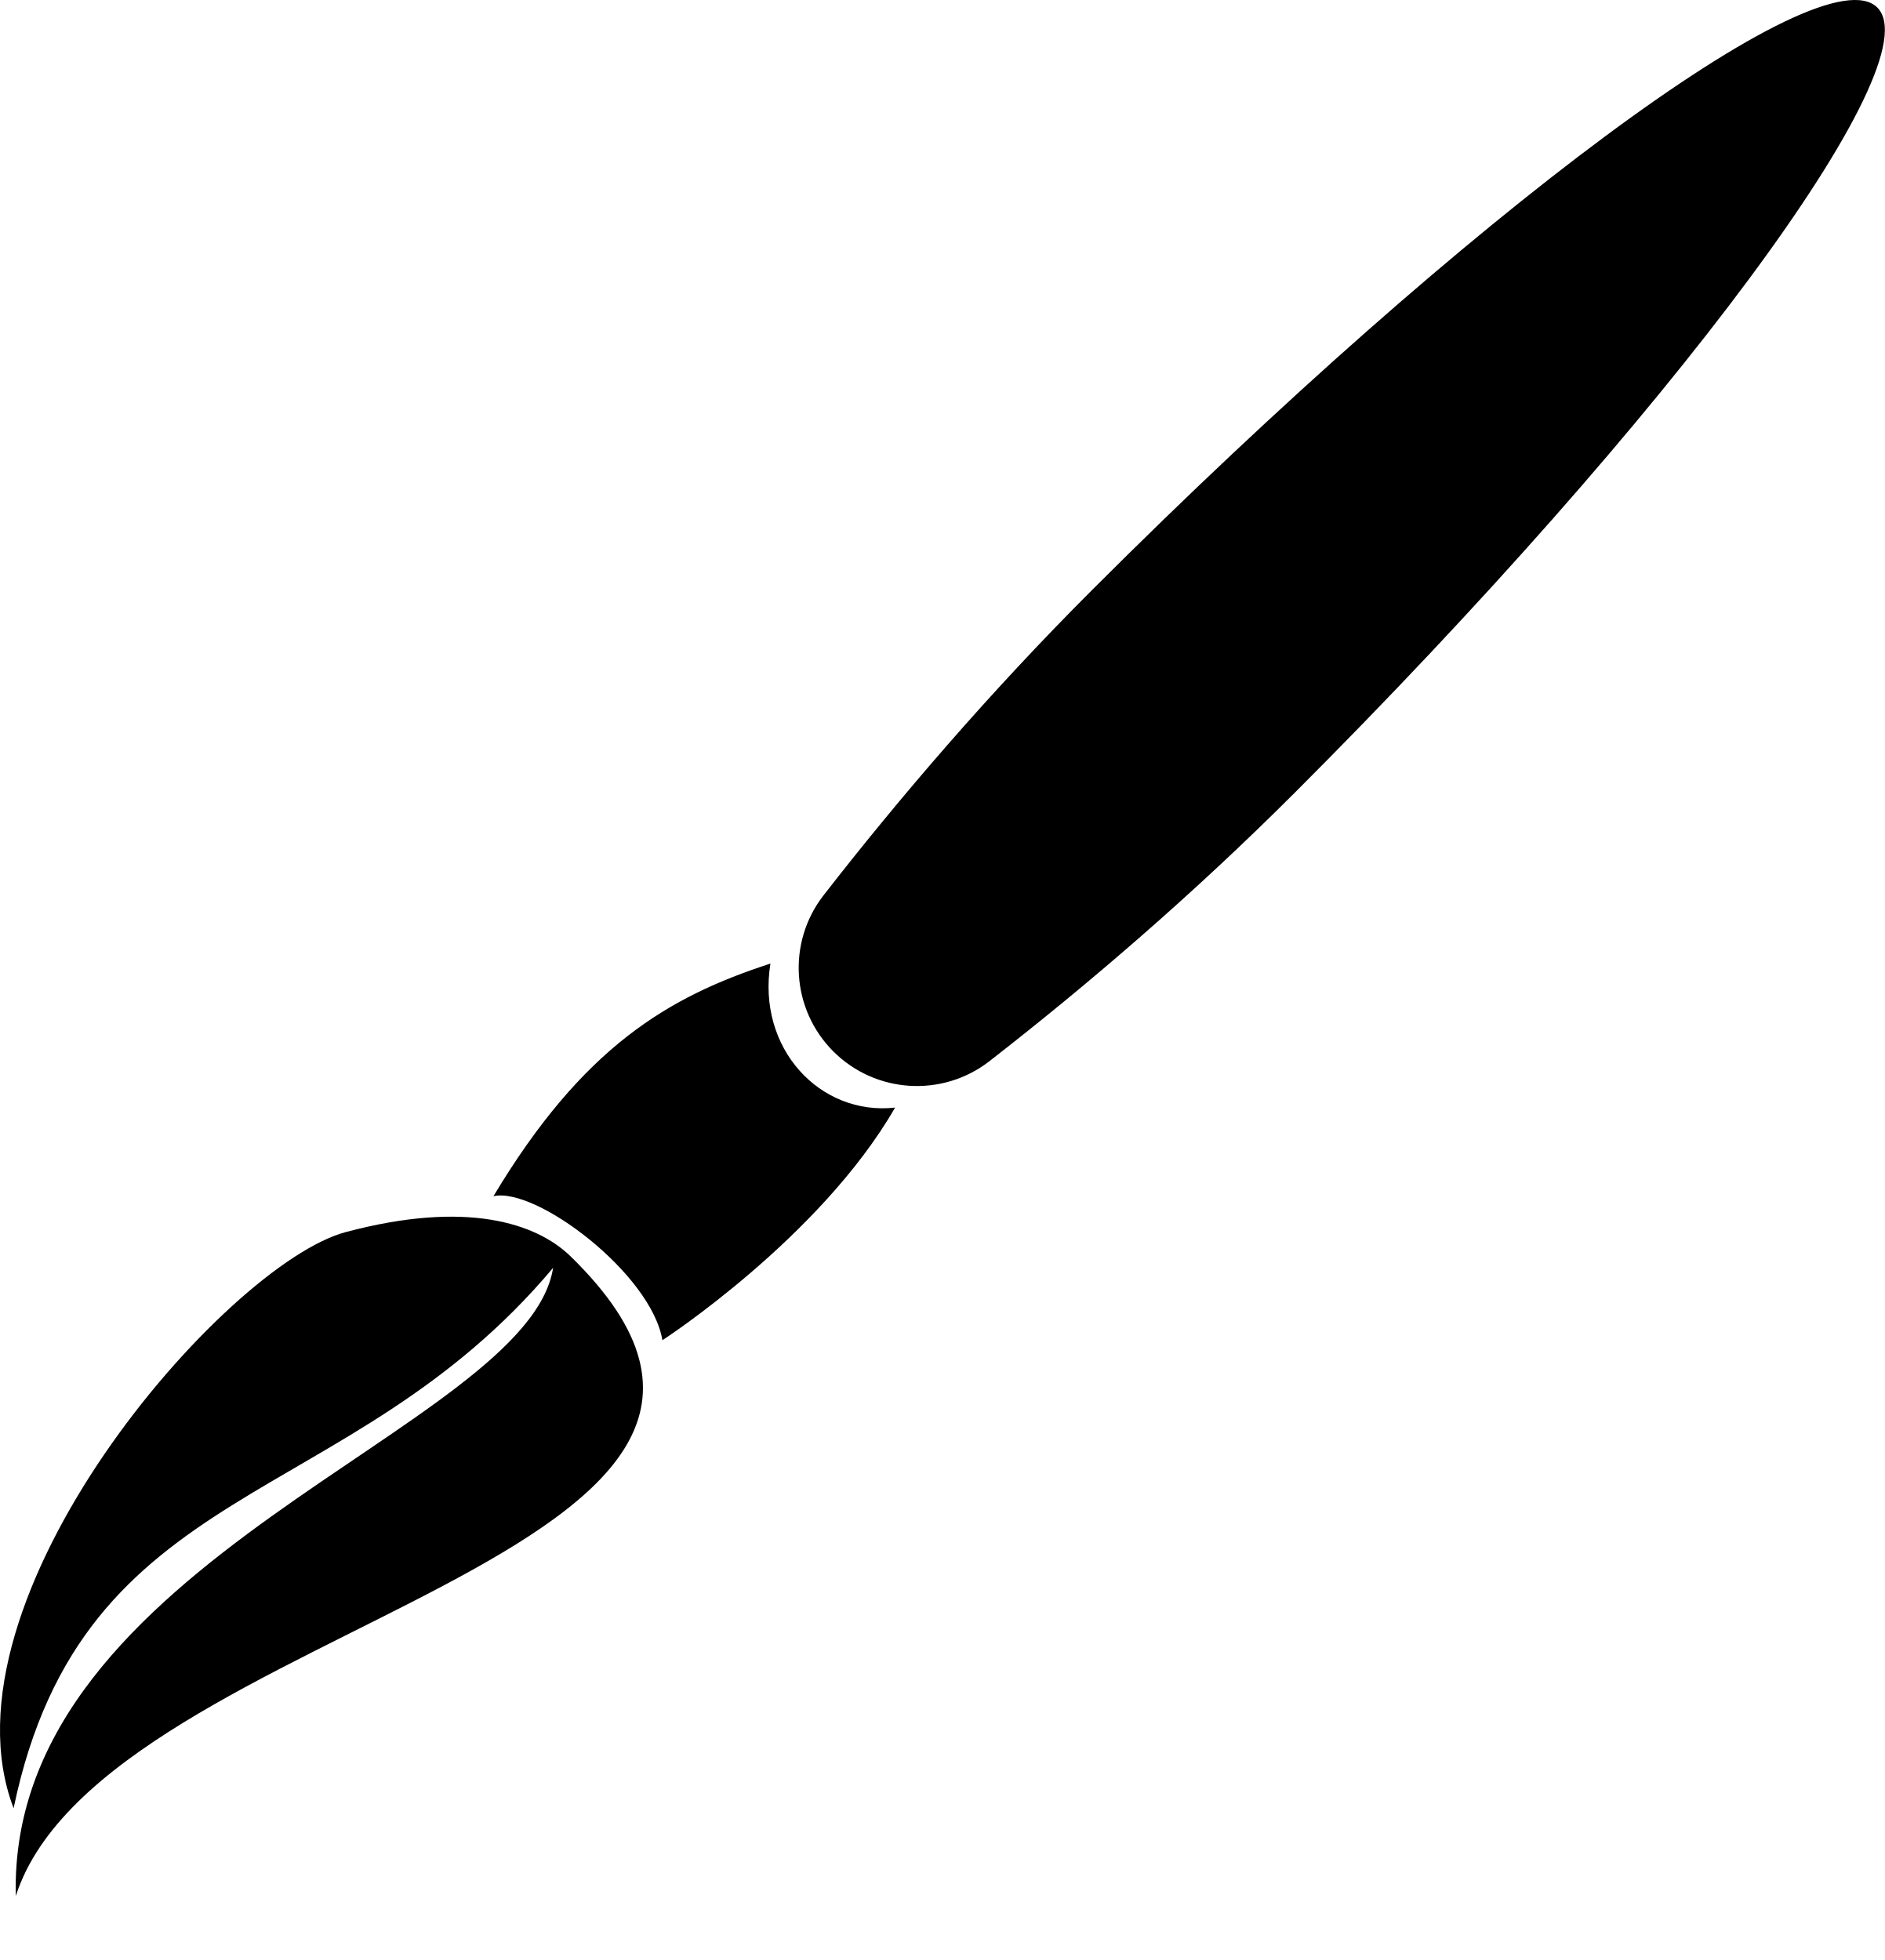
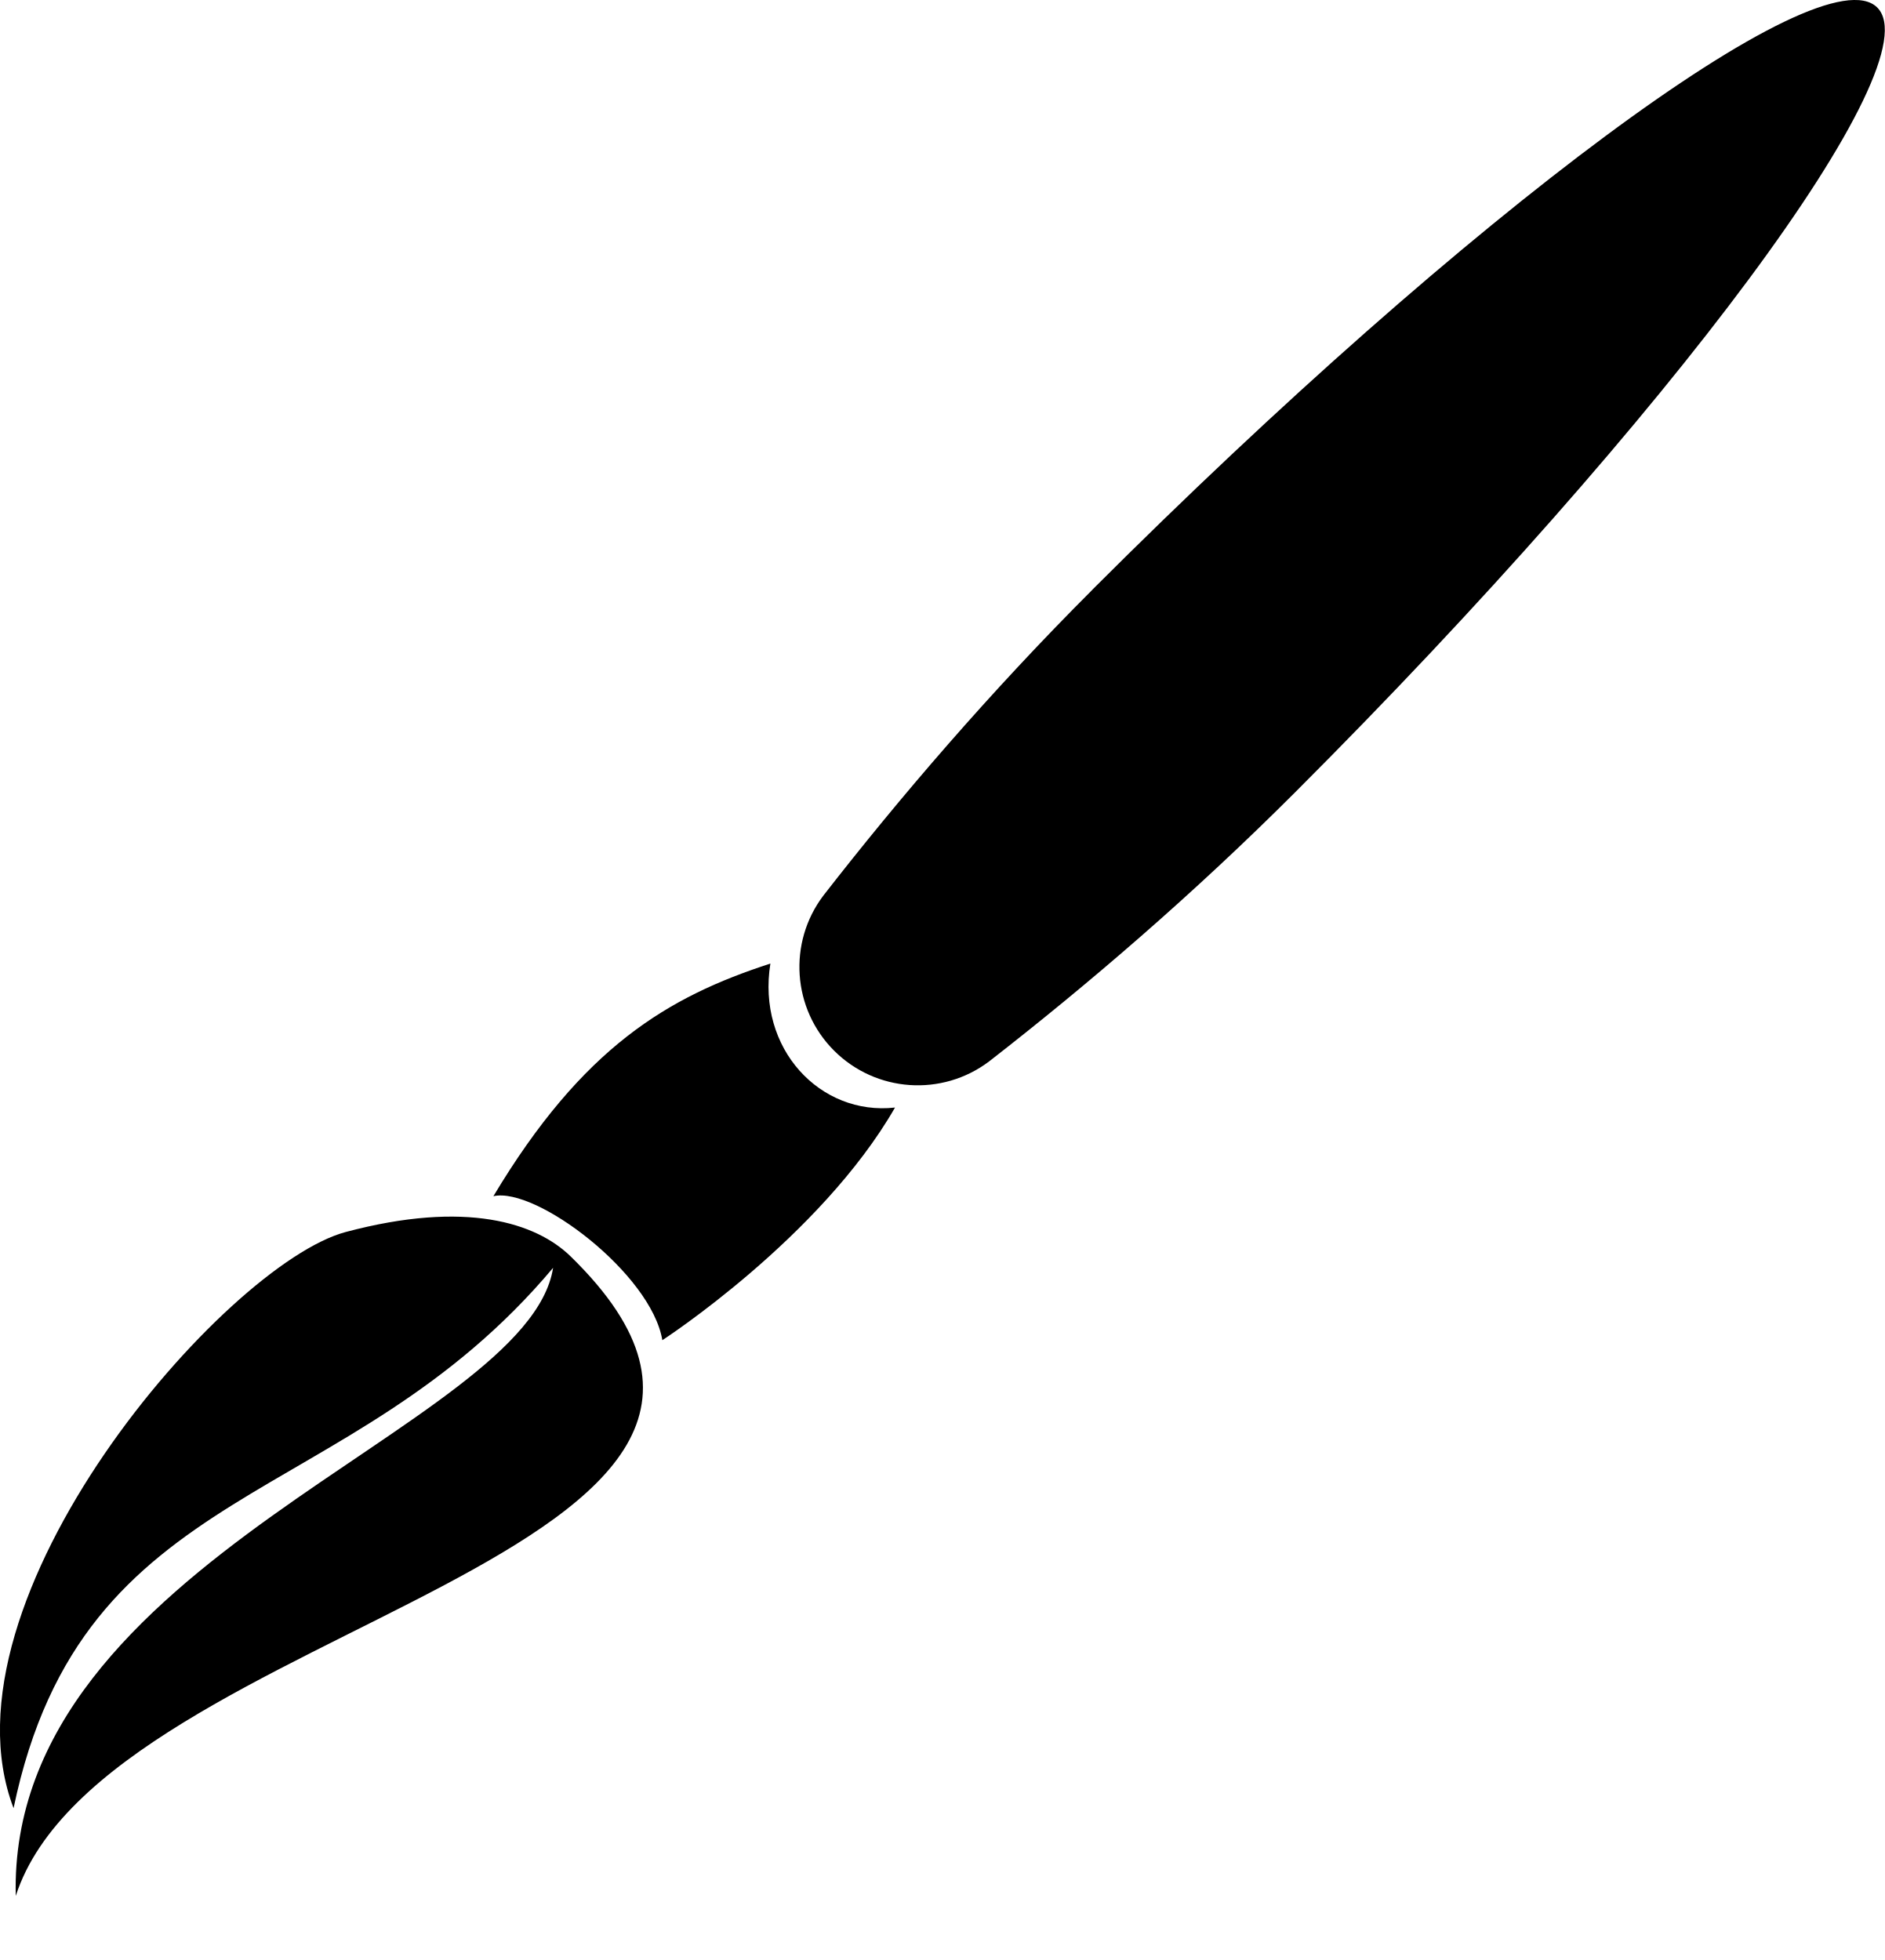
- <svg xmlns="http://www.w3.org/2000/svg" width="100%" height="100%" viewBox="0 0 25 26" version="1.1" xml:space="preserve" style="fill-rule:evenodd;clip-rule:evenodd;stroke-linejoin:round;stroke-miterlimit:2;">
-   <g transform="matrix(1,0,0,1,-96.7576,-50.0932)">
-     <g transform="matrix(0.0267713,0,0,0.0267713,94.1672,48.7521)">
-       <path d="M379.498,672.672C532.48,821.845 148.488,853.62 104.586,989.552C100.361,822.528 358.255,758.441 370.794,678.306C268.601,800.052 137.868,781.047 103.5,946.08C64.008,842.618 208.337,676.503 268.058,660.596C327.779,644.689 362.467,656.066 379.498,672.672ZM478.459,527.553C471.647,569.729 503.161,603.03 540.213,598.913C503.161,663.411 424.94,714.186 424.94,714.186C419.45,681.251 362.271,638.023 341.229,642.826C385.443,569.022 427.684,544.021 478.459,527.553ZM637.992,342.262C824.894,155.359 999.136,26.12 1026.85,53.835C1054.57,81.55 925.327,255.792 738.425,442.694C687.539,493.579 635.538,538.136 586.8,576.039C563.481,594.018 530.438,591.89 509.617,571.069C488.795,550.248 486.668,517.205 504.647,493.886C542.55,445.148 587.107,393.147 637.992,342.262Z" />
-     </g>
-   </g>
+ <svg xmlns="http://www.w3.org/2000/svg" width="100%" height="100%" viewBox="0 0 25 26" fill-rule="evenodd" stroke-linejoin="round" stroke-miterlimit="2">
+   <path d="M7.569 16.667c4.095 3.994-6.184 4.844-7.36 8.483C.096 20.679 7 18.963 7.336 16.818 4.6 20.077 1.1 19.568.18 23.986c-1.057-2.77 2.807-7.217 4.405-7.643s2.527-.121 2.983.323zm2.649-3.885c-.182 1.129.661 2.021 1.653 1.91-.992 1.727-3.086 3.086-3.086 3.086-.147-.882-1.678-2.039-2.241-1.91 1.184-1.976 2.314-2.645 3.674-3.086zm4.271-4.96C19.493 2.818 24.157-.642 24.899.1s-2.718 5.407-7.721 10.41c-1.362 1.362-2.754 2.555-4.059 3.57a1.57 1.57 0 0 1-2.199-2.199c1.015-1.305 2.208-2.697 3.57-4.059z" />
</svg>
